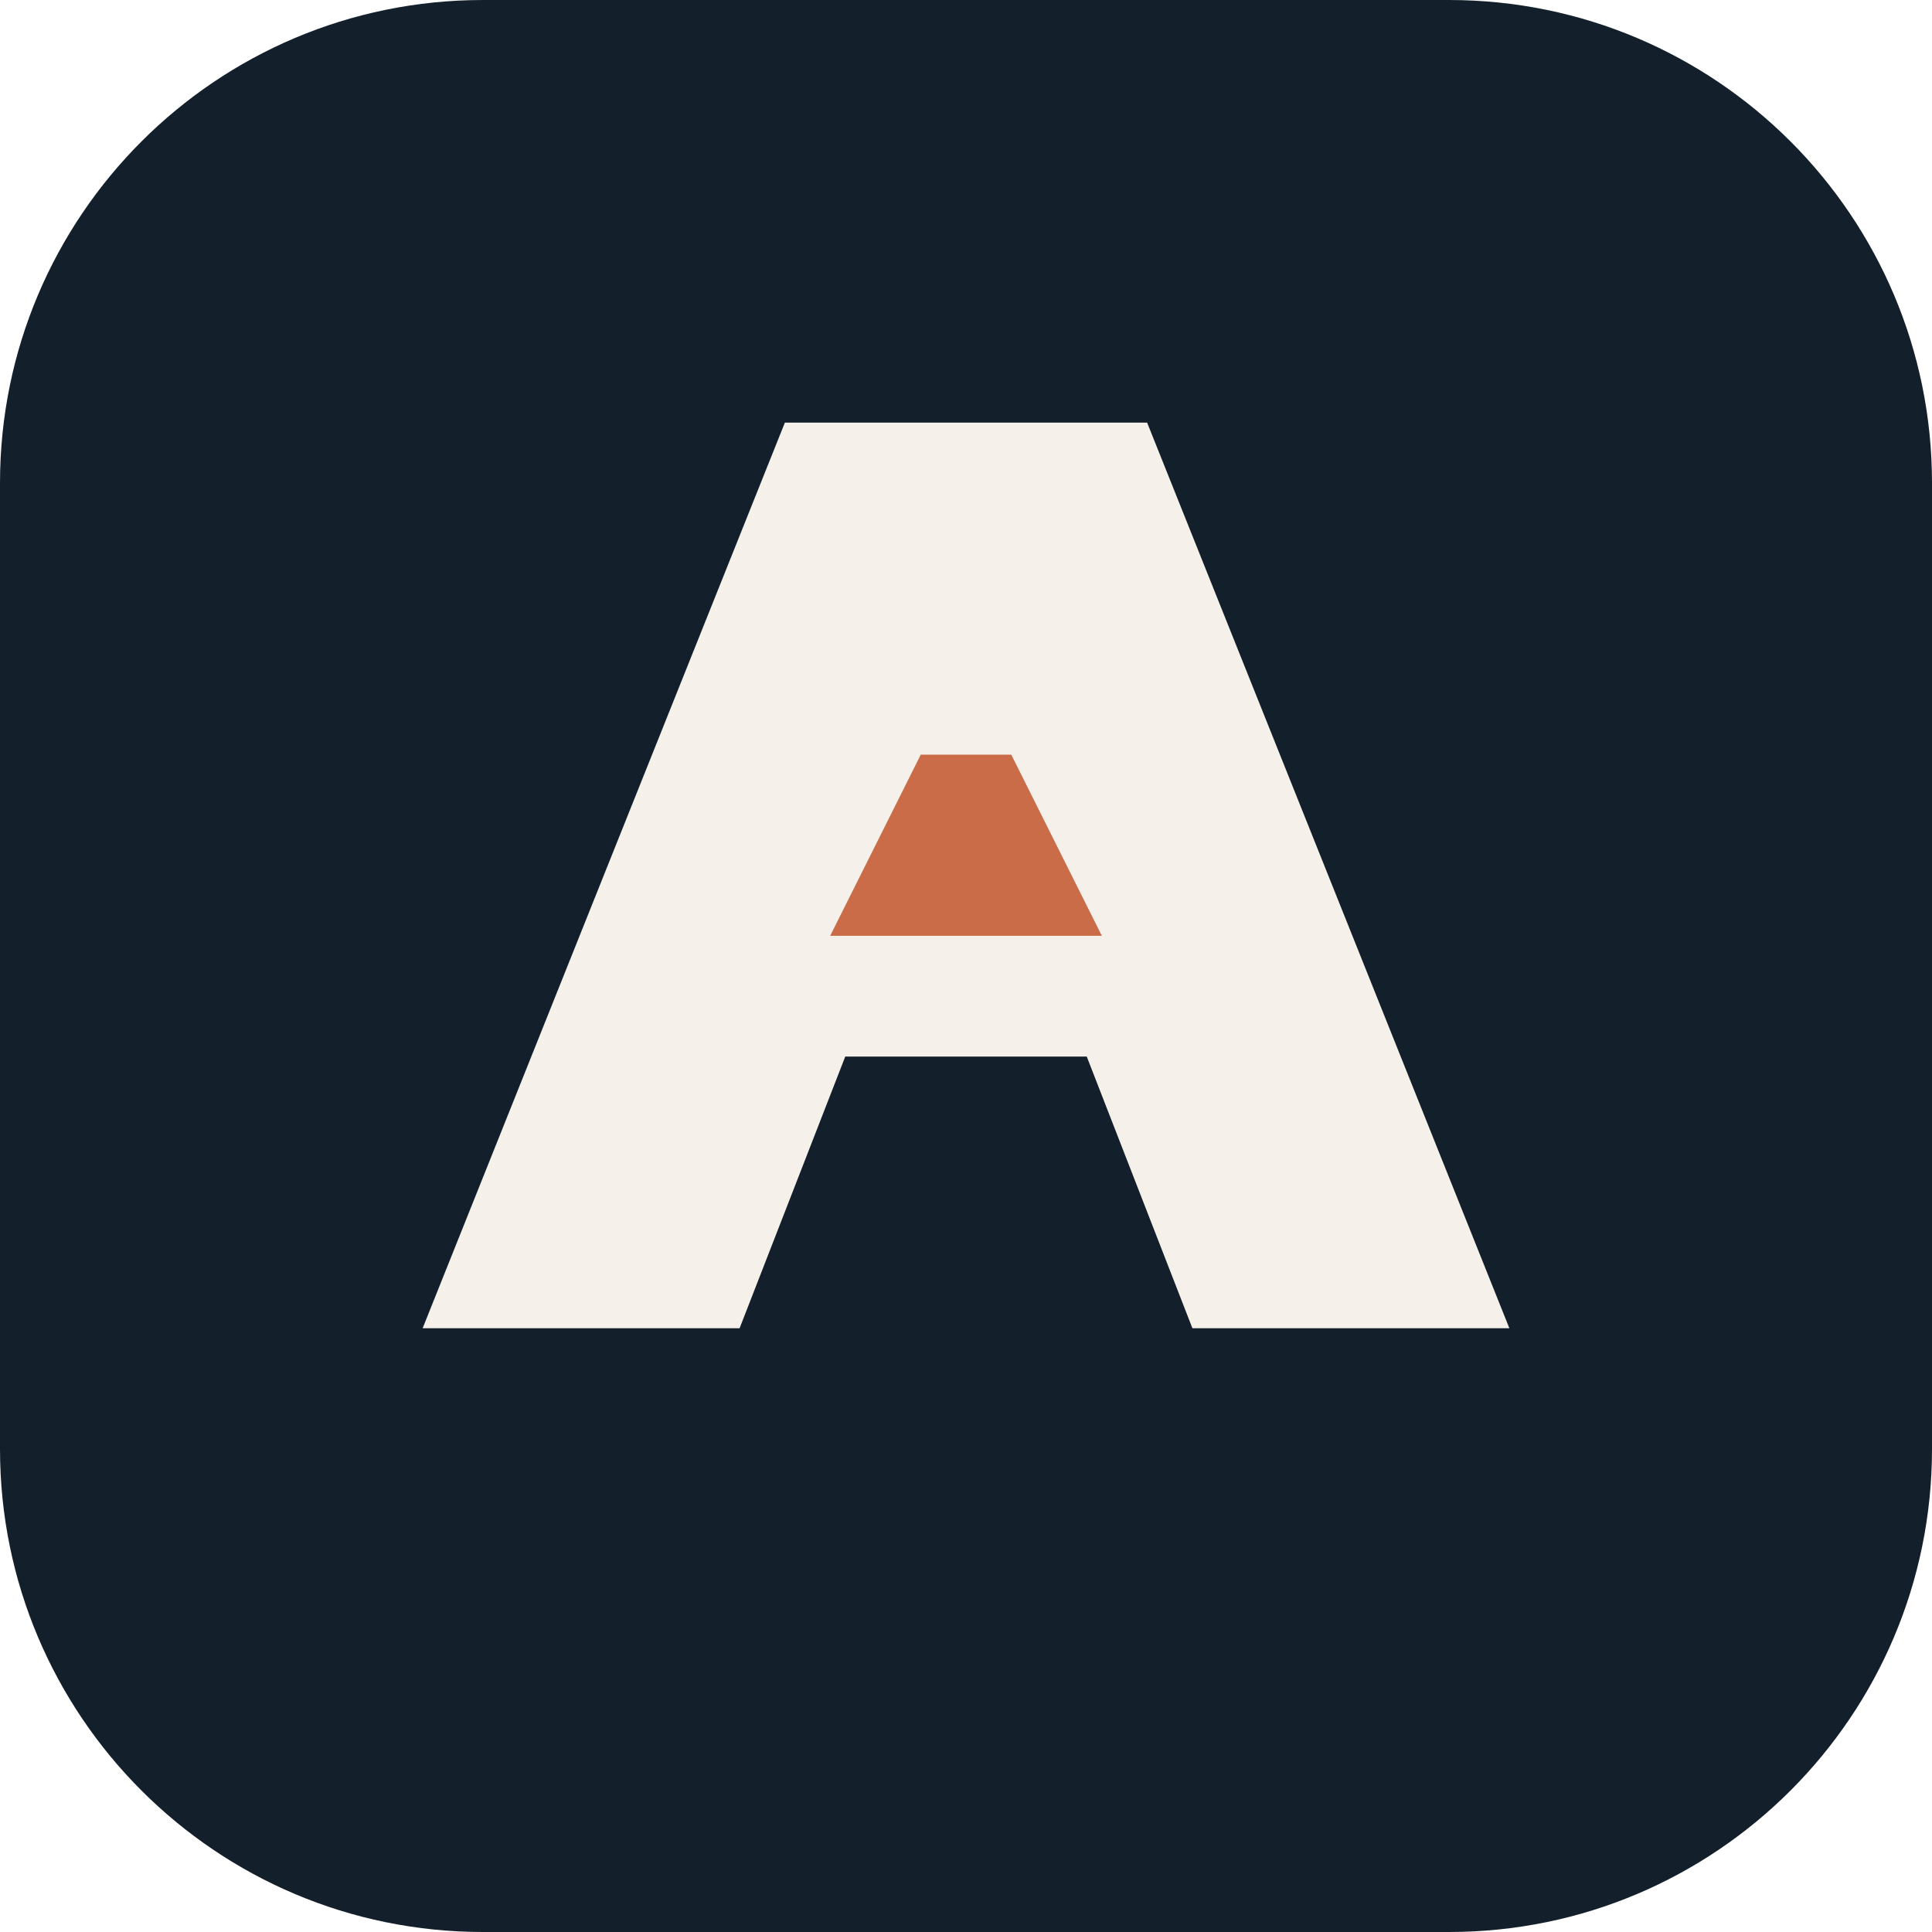
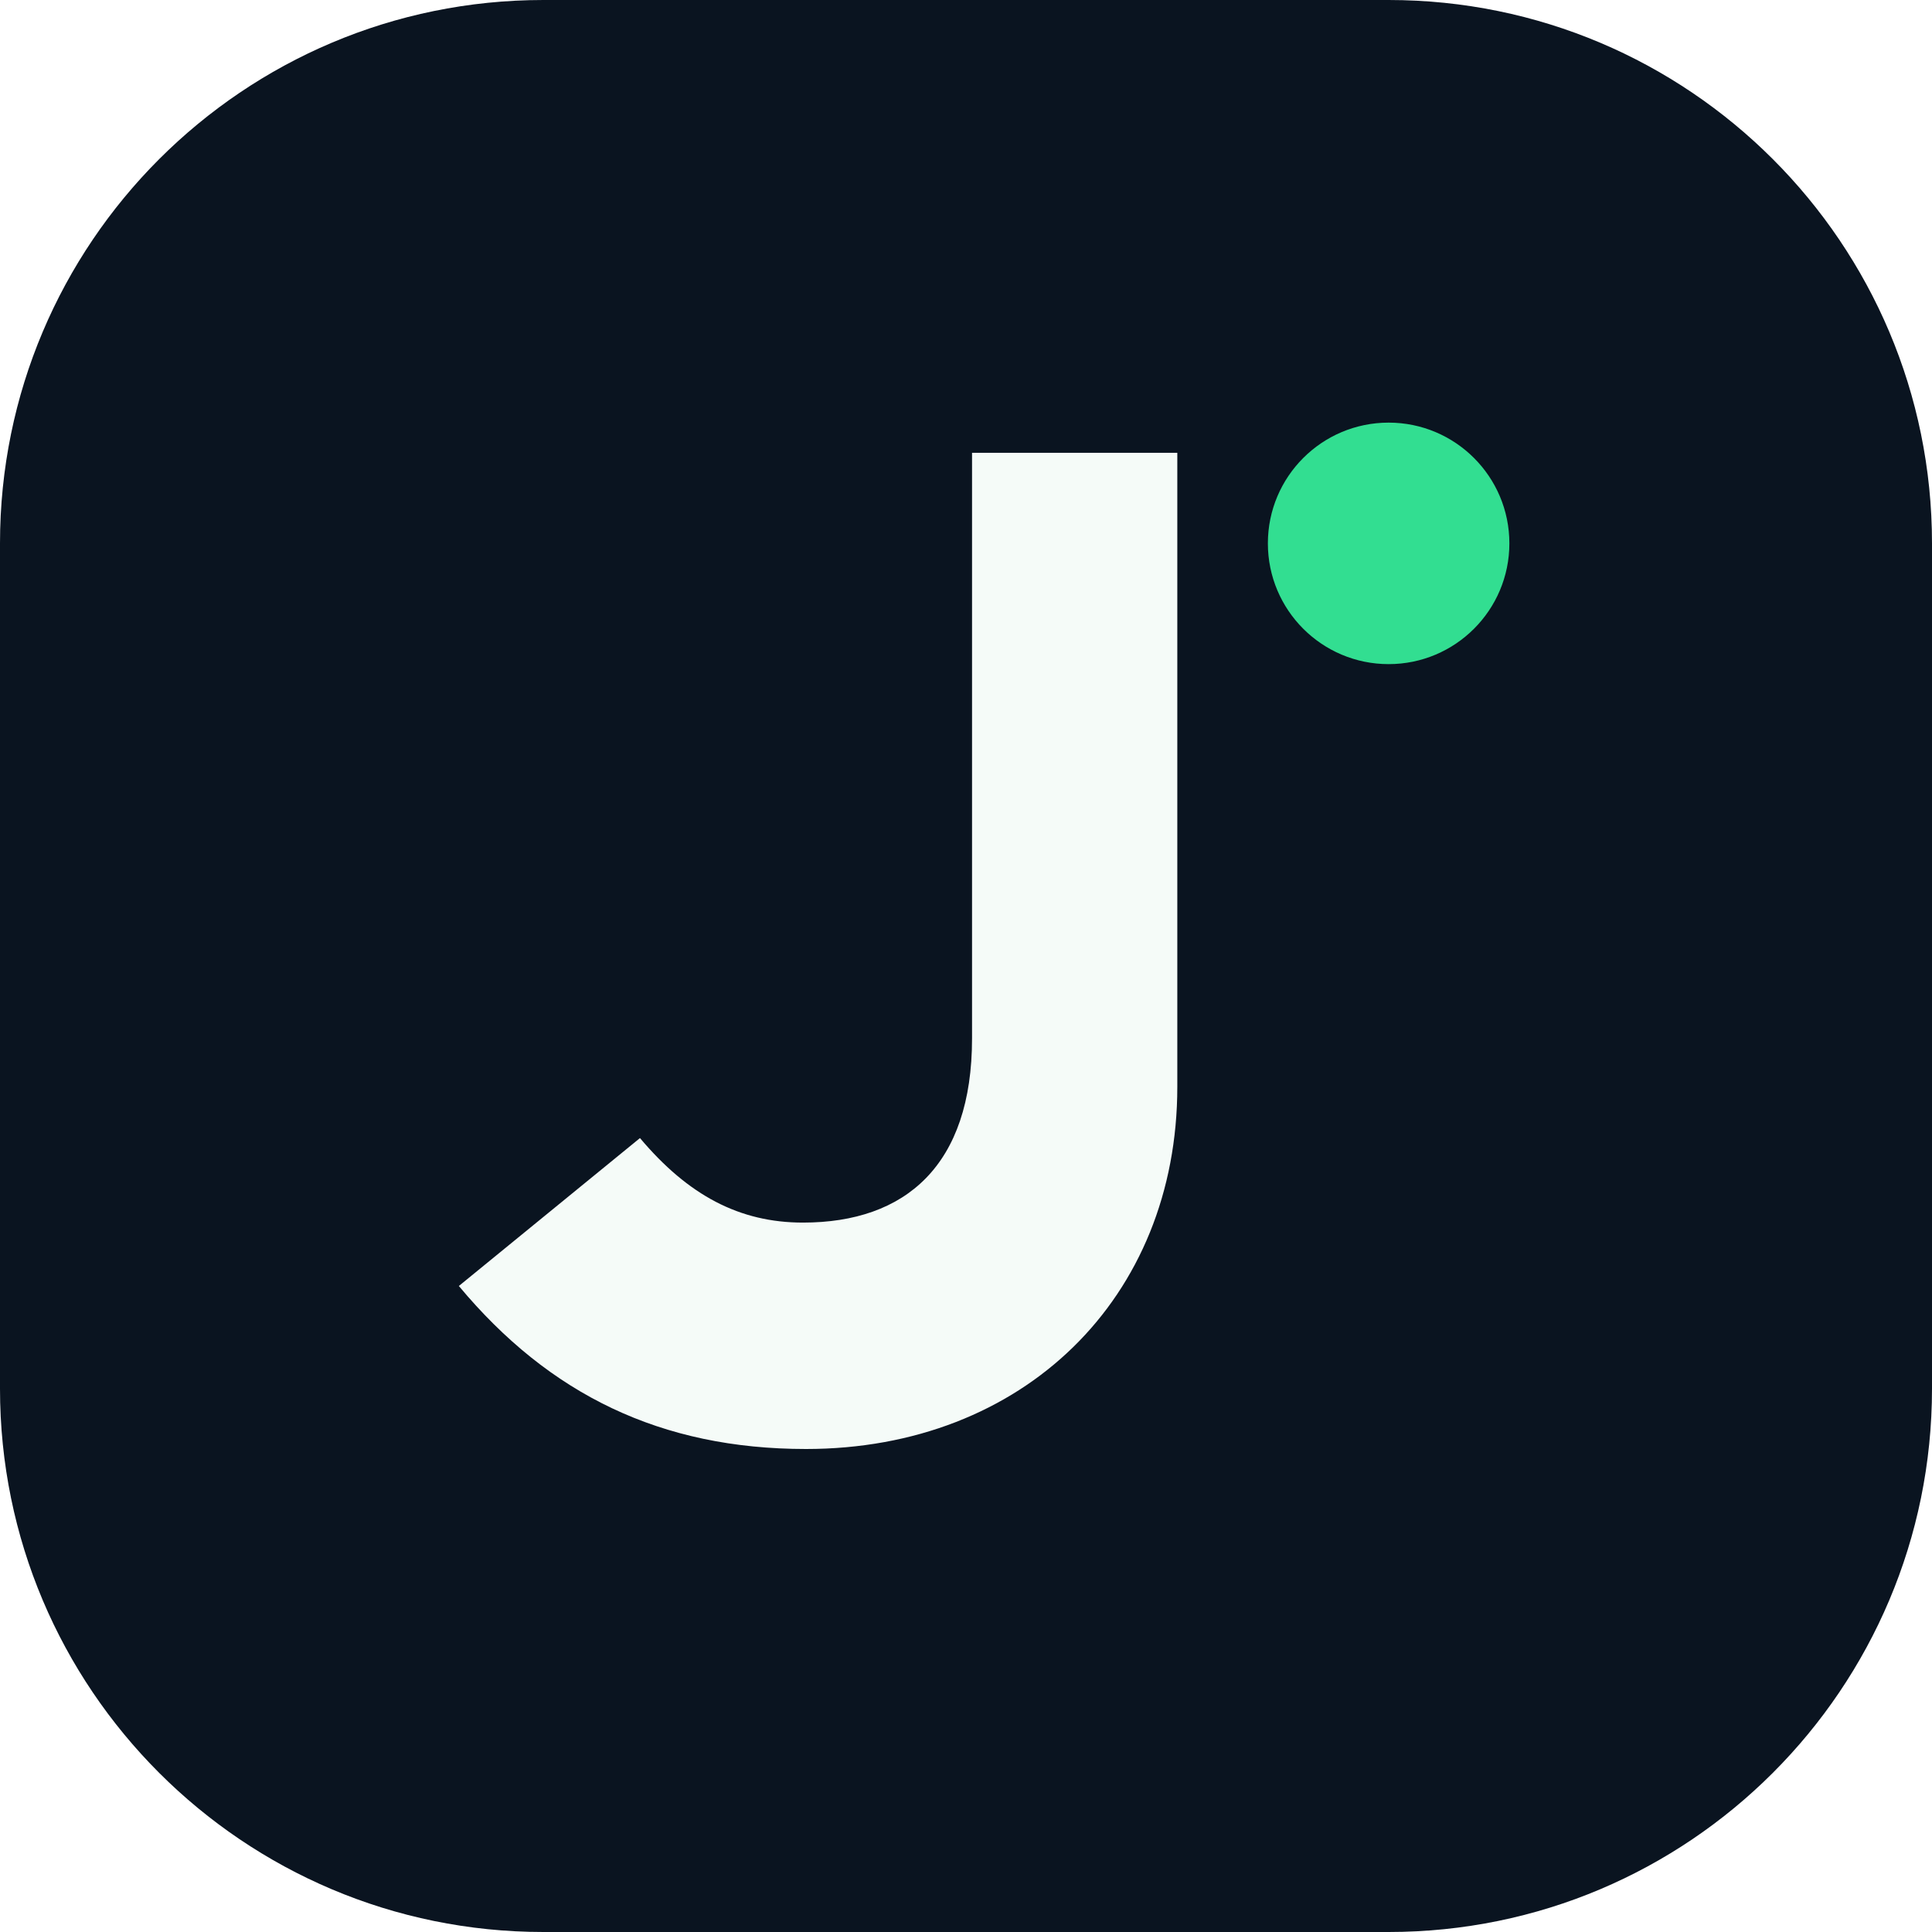
- <svg xmlns="http://www.w3.org/2000/svg" width="128" height="128" viewBox="0 0 128 128" fill="none">
-   <rect width="128" height="128" rx="32" fill="#13202B" />
-   <path d="M28 88L52 28H76L100 88H79L72 70H56L49 88H28Z" fill="#F5F1EA" />
-   <path d="M61 50L55 62H73L67 50H61Z" fill="#C96C47" />
+ <svg xmlns="http://www.w3.org/2000/svg" viewBox="0 0 64 64">
+   <rect width="64" height="64" rx="18" fill="#0A1420" />
+   <path d="M39 15v21c0 7-5.1 12-12.3 12-4.8 0-8.5-1.8-11.5-5.4l6-4.9c1.6 1.9 3.3 2.8 5.4 2.8 3.4 0 5.6-1.9 5.6-6.1V15H39Z" fill="#F5FBF8" />
+   <circle cx="46" cy="18" r="4" fill="#32DE91" />
</svg>
